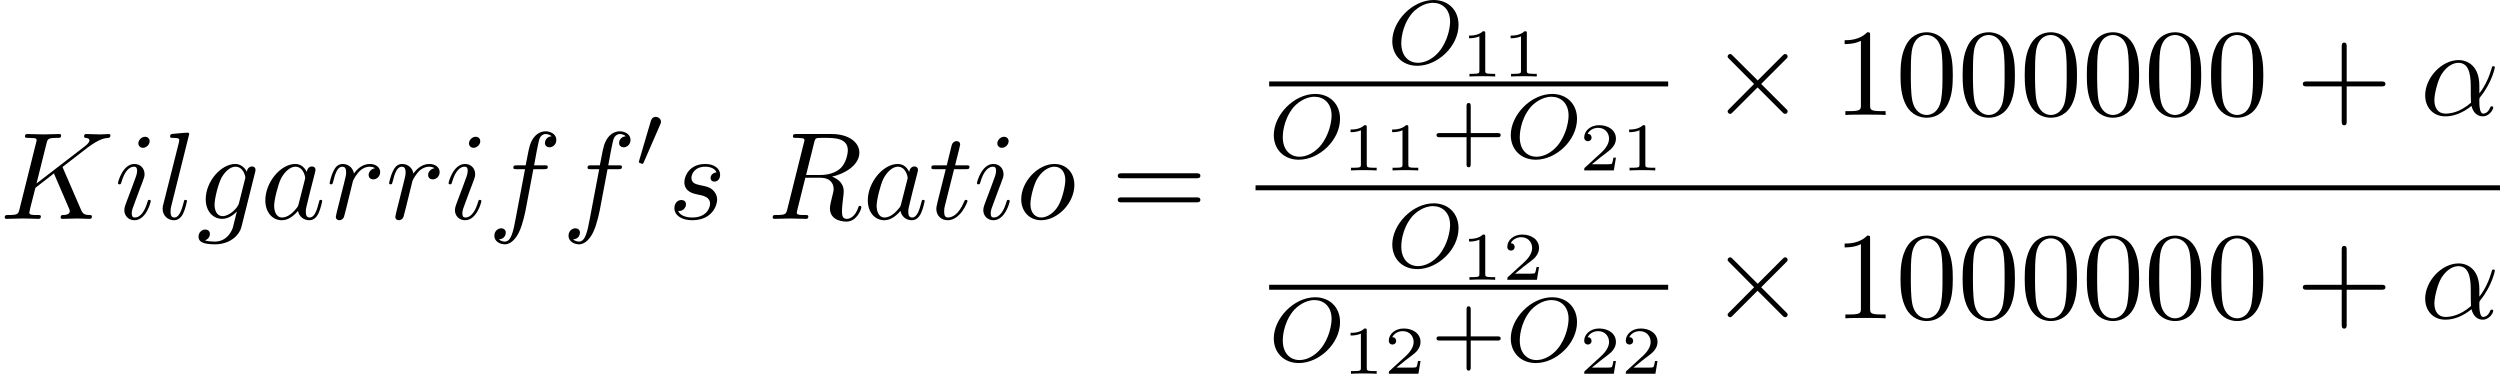
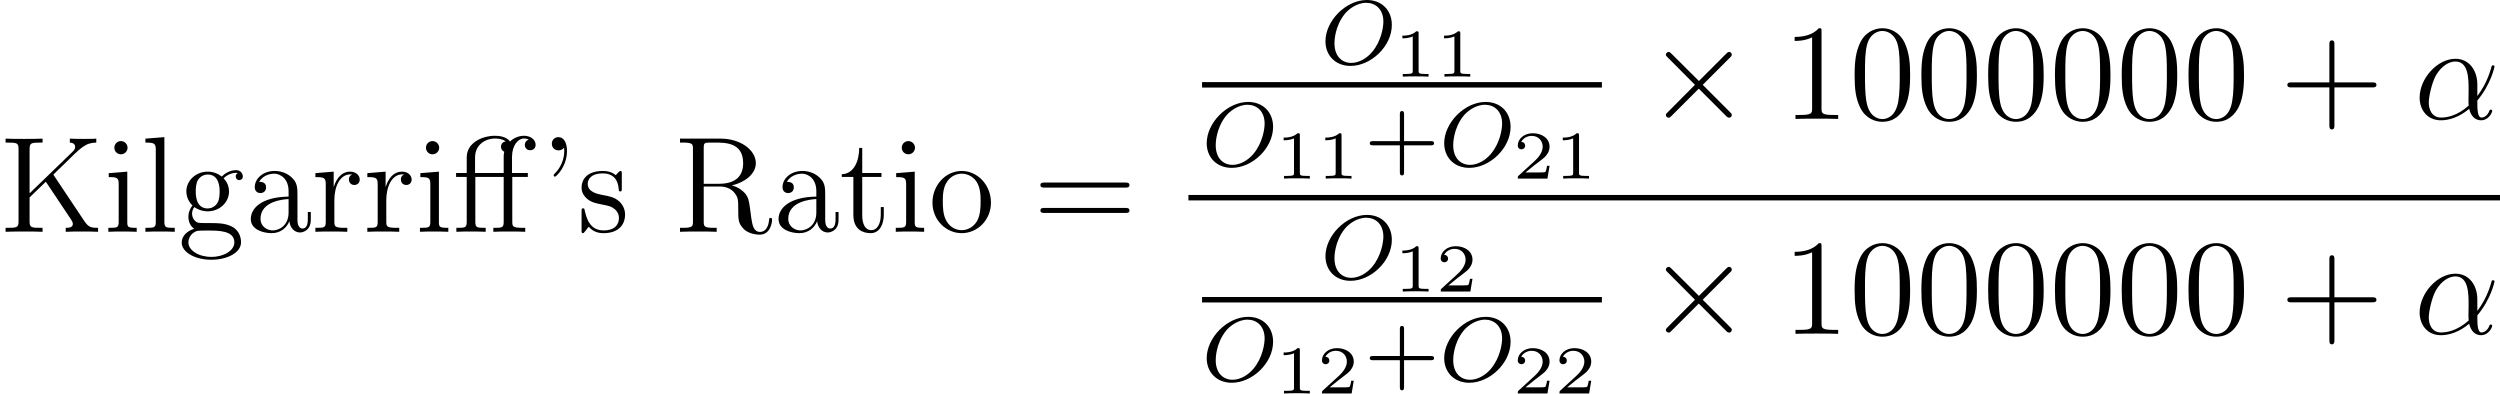
- <svg xmlns="http://www.w3.org/2000/svg" xmlns:xlink="http://www.w3.org/1999/xlink" version="1.1" width="248.128pt" height="37.094pt" viewBox="-.3 -.295 248.128 37.094">
+ <svg xmlns="http://www.w3.org/2000/svg" xmlns:xlink="http://www.w3.org/1999/xlink" version="1.1" width="247.611pt" height="38.973pt" viewBox="-.239 -.227 247.611 38.973">
  <defs>
-     <path id="g1-2" d="M4.244-3.033L2.062-5.204C1.931-5.335 1.909-5.356 1.822-5.356C1.713-5.356 1.604-5.258 1.604-5.138C1.604-5.062 1.625-5.04 1.745-4.92L3.927-2.727L1.745-.535C1.625-.415 1.604-.393 1.604-.316C1.604-.196 1.713-.098 1.822-.098C1.909-.098 1.931-.12 2.062-.251L4.233-2.422L6.491-.164C6.513-.153 6.589-.098 6.655-.098C6.785-.098 6.873-.196 6.873-.316C6.873-.338 6.873-.382 6.84-.436C6.829-.458 5.095-2.171 4.549-2.727L6.545-4.724C6.6-4.789 6.764-4.931 6.818-4.996C6.829-5.018 6.873-5.062 6.873-5.138C6.873-5.258 6.785-5.356 6.655-5.356C6.567-5.356 6.524-5.313 6.404-5.193L4.244-3.033Z" />
-     <path id="g4-49" d="M2.146-3.796C2.146-3.975 2.122-3.975 1.943-3.975C1.548-3.593 .938-3.593 .723-3.593V-3.359C.879-3.359 1.273-3.359 1.632-3.527V-.508C1.632-.311 1.632-.233 1.016-.233H.759V0C1.088-.024 1.554-.024 1.889-.024S2.69-.024 3.019 0V-.233H2.762C2.146-.233 2.146-.311 2.146-.508V-3.796Z" />
-     <path id="g4-50" d="M3.216-1.118H2.995C2.983-1.034 2.923-.64 2.833-.574C2.792-.538 2.307-.538 2.224-.538H1.106L1.871-1.16C2.074-1.321 2.606-1.704 2.792-1.883C2.971-2.062 3.216-2.367 3.216-2.792C3.216-3.539 2.54-3.975 1.739-3.975C.968-3.975 .43-3.467 .43-2.905C.43-2.6 .687-2.564 .753-2.564C.903-2.564 1.076-2.672 1.076-2.887C1.076-3.019 .998-3.21 .735-3.21C.873-3.515 1.237-3.742 1.65-3.742C2.277-3.742 2.612-3.276 2.612-2.792C2.612-2.367 2.331-1.931 1.913-1.548L.496-.251C.436-.191 .43-.185 .43 0H3.031L3.216-1.118Z" />
-     <path id="g2-79" d="M6.225-3.427C6.225-4.734 5.316-5.611 4.041-5.611C2.184-5.611 .406-3.77 .406-1.993C.406-.765 1.267 .167 2.606 .167C4.392 .167 6.225-1.546 6.225-3.427ZM2.67-.096C1.857-.096 1.196-.677 1.196-1.817C1.196-1.945 1.196-3.276 2.112-4.407C2.407-4.766 3.124-5.364 3.985-5.364C4.782-5.364 5.483-4.814 5.483-3.706C5.483-3.268 5.316-2.024 4.495-1.052C4.033-.502 3.347-.096 2.67-.096Z" />
-     <path id="g0-48" d="M2.112-3.778C2.152-3.881 2.184-3.937 2.184-4.017C2.184-4.28 1.945-4.455 1.722-4.455C1.403-4.455 1.315-4.176 1.283-4.065L.271-.63C.239-.534 .239-.51 .239-.502C.239-.43 .287-.414 .367-.391C.51-.327 .526-.327 .542-.327C.566-.327 .614-.327 .669-.462L2.112-3.778Z" />
-     <path id="g5-43" d="M3.475-1.809H5.818C5.93-1.809 6.105-1.809 6.105-1.993S5.93-2.176 5.818-2.176H3.475V-4.527C3.475-4.639 3.475-4.814 3.292-4.814S3.108-4.639 3.108-4.527V-2.176H.757C.646-2.176 .47-2.176 .47-1.993S.646-1.809 .757-1.809H3.108V.542C3.108 .654 3.108 .829 3.292 .829S3.475 .654 3.475 .542V-1.809Z" />
-     <path id="g6-43" d="M4.462-2.509H7.505C7.658-2.509 7.865-2.509 7.865-2.727S7.658-2.945 7.505-2.945H4.462V-6C4.462-6.153 4.462-6.36 4.244-6.36S4.025-6.153 4.025-6V-2.945H.971C.818-2.945 .611-2.945 .611-2.727S.818-2.509 .971-2.509H4.025V.545C4.025 .698 4.025 .905 4.244 .905S4.462 .698 4.462 .545V-2.509Z" />
-     <path id="g6-48" d="M5.018-3.491C5.018-4.364 4.964-5.236 4.582-6.044C4.08-7.091 3.185-7.265 2.727-7.265C2.073-7.265 1.276-6.982 .829-5.967C.48-5.215 .425-4.364 .425-3.491C.425-2.673 .469-1.691 .916-.862C1.385 .022 2.182 .24 2.716 .24C3.305 .24 4.135 .011 4.615-1.025C4.964-1.778 5.018-2.629 5.018-3.491ZM2.716 0C2.291 0 1.647-.273 1.451-1.32C1.331-1.975 1.331-2.978 1.331-3.622C1.331-4.32 1.331-5.04 1.418-5.629C1.625-6.927 2.444-7.025 2.716-7.025C3.076-7.025 3.796-6.829 4.004-5.749C4.113-5.138 4.113-4.309 4.113-3.622C4.113-2.804 4.113-2.062 3.993-1.364C3.829-.327 3.207 0 2.716 0Z" />
-     <path id="g6-49" d="M3.207-6.982C3.207-7.244 3.207-7.265 2.956-7.265C2.28-6.567 1.32-6.567 .971-6.567V-6.229C1.189-6.229 1.833-6.229 2.4-6.513V-.862C2.4-.469 2.367-.338 1.385-.338H1.036V0C1.418-.033 2.367-.033 2.804-.033S4.189-.033 4.571 0V-.338H4.222C3.24-.338 3.207-.458 3.207-.862V-6.982Z" />
-     <path id="g6-61" d="M7.495-3.567C7.658-3.567 7.865-3.567 7.865-3.785S7.658-4.004 7.505-4.004H.971C.818-4.004 .611-4.004 .611-3.785S.818-3.567 .982-3.567H7.495ZM7.505-1.451C7.658-1.451 7.865-1.451 7.865-1.669S7.658-1.887 7.495-1.887H.982C.818-1.887 .611-1.887 .611-1.669S.818-1.451 .971-1.451H7.505Z" />
-     <path id="g3-11" d="M5.204-2.575C5.204-4.287 4.189-4.822 3.382-4.822C1.887-4.822 .447-3.262 .447-1.724C.447-.709 1.102 .12 2.215 .12C2.902 .12 3.687-.131 4.516-.796C4.658-.218 5.018 .12 5.509 .12C6.087 .12 6.425-.48 6.425-.655C6.425-.731 6.36-.764 6.295-.764C6.218-.764 6.185-.731 6.153-.655C5.956-.12 5.564-.12 5.542-.12C5.204-.12 5.204-.971 5.204-1.233C5.204-1.462 5.204-1.484 5.313-1.615C6.338-2.902 6.567-4.167 6.567-4.178C6.567-4.2 6.556-4.287 6.436-4.287C6.327-4.287 6.327-4.255 6.273-4.058C6.076-3.371 5.716-2.542 5.204-1.898V-2.575ZM4.473-1.08C3.513-.24 2.673-.12 2.236-.12C1.582-.12 1.255-.611 1.255-1.309C1.255-1.844 1.538-3.022 1.887-3.578C2.4-4.375 2.989-4.582 3.371-4.582C4.451-4.582 4.451-3.153 4.451-2.302C4.451-1.898 4.451-1.265 4.473-1.08Z" />
-     <path id="g3-75" d="M5.553-4.407C5.542-4.44 5.498-4.527 5.498-4.56C5.498-4.571 5.695-4.724 5.815-4.811L7.724-6.284C8.749-7.036 9.175-7.08 9.502-7.113C9.589-7.124 9.698-7.135 9.698-7.331C9.698-7.375 9.665-7.451 9.578-7.451C9.338-7.451 9.065-7.418 8.804-7.418C8.411-7.418 7.985-7.451 7.593-7.451C7.516-7.451 7.385-7.451 7.385-7.233C7.385-7.156 7.44-7.124 7.516-7.113C7.756-7.091 7.855-7.036 7.855-6.884C7.855-6.687 7.527-6.436 7.462-6.382L3.207-3.109L4.08-6.611C4.178-7.004 4.2-7.113 4.996-7.113C5.269-7.113 5.367-7.113 5.367-7.331C5.367-7.429 5.28-7.451 5.215-7.451C4.909-7.451 4.124-7.418 3.818-7.418C3.502-7.418 2.727-7.451 2.411-7.451C2.335-7.451 2.193-7.451 2.193-7.244C2.193-7.113 2.291-7.113 2.509-7.113C2.651-7.113 2.847-7.102 2.978-7.091C3.153-7.069 3.218-7.036 3.218-6.916C3.218-6.873 3.207-6.84 3.175-6.709L1.713-.851C1.604-.425 1.582-.338 .72-.338C.535-.338 .415-.338 .415-.131C.415 0 .545 0 .578 0C.884 0 1.658-.033 1.964-.033C2.193-.033 2.433-.022 2.662-.022C2.902-.022 3.142 0 3.371 0C3.447 0 3.589 0 3.589-.218C3.589-.338 3.491-.338 3.284-.338C2.88-.338 2.575-.338 2.575-.535C2.575-.611 2.64-.851 2.673-1.015C2.825-1.582 2.967-2.16 3.109-2.727L4.735-3.993L6-1.058C6.131-.764 6.131-.742 6.131-.676C6.131-.349 5.662-.338 5.564-.338C5.444-.338 5.324-.338 5.324-.12C5.324 0 5.455 0 5.476 0C5.913 0 6.371-.033 6.807-.033C7.047-.033 7.636 0 7.876 0C7.931 0 8.073 0 8.073-.218C8.073-.338 7.953-.338 7.855-.338C7.407-.349 7.265-.447 7.102-.829L5.553-4.407Z" />
-     <path id="g3-82" d="M4.091-6.698C4.156-6.96 4.189-7.069 4.396-7.102C4.495-7.113 4.844-7.113 5.062-7.113C5.836-7.113 7.047-7.113 7.047-6.033C7.047-5.662 6.873-4.909 6.447-4.484C6.164-4.2 5.585-3.851 4.604-3.851H3.382L4.091-6.698ZM5.662-3.709C6.764-3.949 8.062-4.713 8.062-5.815C8.062-6.753 7.08-7.451 5.651-7.451H2.542C2.324-7.451 2.225-7.451 2.225-7.233C2.225-7.113 2.324-7.113 2.531-7.113C2.553-7.113 2.76-7.113 2.945-7.091C3.142-7.069 3.24-7.058 3.24-6.916C3.24-6.873 3.229-6.84 3.196-6.709L1.735-.851C1.625-.425 1.604-.338 .742-.338C.545-.338 .447-.338 .447-.12C.447 0 .578 0 .6 0C.905 0 1.669-.033 1.975-.033S3.055 0 3.36 0C3.447 0 3.578 0 3.578-.218C3.578-.338 3.48-.338 3.273-.338C2.869-.338 2.564-.338 2.564-.535C2.564-.6 2.585-.655 2.596-.72L3.316-3.611H4.615C5.607-3.611 5.804-3 5.804-2.618C5.804-2.455 5.716-2.116 5.651-1.865C5.575-1.56 5.476-1.156 5.476-.938C5.476 .24 6.785 .24 6.927 .24C7.855 .24 8.236-.862 8.236-1.015C8.236-1.145 8.116-1.145 8.105-1.145C8.007-1.145 7.985-1.069 7.964-.993C7.691-.185 7.222 0 6.971 0C6.611 0 6.535-.24 6.535-.665C6.535-1.004 6.6-1.56 6.644-1.909C6.665-2.062 6.687-2.269 6.687-2.422C6.687-3.262 5.956-3.6 5.662-3.709Z" />
-     <path id="g3-97" d="M4.069-4.124C3.873-4.527 3.556-4.822 3.065-4.822C1.789-4.822 .436-3.218 .436-1.625C.436-.6 1.036 .12 1.887 .12C2.105 .12 2.651 .076 3.305-.698C3.393-.24 3.775 .12 4.298 .12C4.68 .12 4.931-.131 5.105-.48C5.291-.873 5.433-1.538 5.433-1.56C5.433-1.669 5.335-1.669 5.302-1.669C5.193-1.669 5.182-1.625 5.149-1.473C4.964-.764 4.767-.12 4.32-.12C4.025-.12 3.993-.404 3.993-.622C3.993-.862 4.015-.949 4.135-1.429C4.255-1.887 4.276-1.996 4.375-2.411L4.767-3.938C4.844-4.244 4.844-4.265 4.844-4.309C4.844-4.495 4.713-4.604 4.527-4.604C4.265-4.604 4.102-4.364 4.069-4.124ZM3.36-1.298C3.305-1.102 3.305-1.08 3.142-.895C2.662-.295 2.215-.12 1.909-.12C1.364-.12 1.211-.72 1.211-1.145C1.211-1.691 1.56-3.033 1.811-3.535C2.149-4.178 2.64-4.582 3.076-4.582C3.785-4.582 3.938-3.687 3.938-3.622S3.916-3.491 3.905-3.436L3.36-1.298Z" />
-     <path id="g3-102" d="M4.004-4.364H4.942C5.16-4.364 5.269-4.364 5.269-4.582C5.269-4.702 5.16-4.702 4.975-4.702H4.069L4.298-5.945C4.342-6.175 4.495-6.949 4.56-7.08C4.658-7.287 4.844-7.451 5.073-7.451C5.116-7.451 5.4-7.451 5.607-7.255C5.127-7.211 5.018-6.829 5.018-6.665C5.018-6.415 5.215-6.284 5.422-6.284C5.705-6.284 6.022-6.524 6.022-6.938C6.022-7.44 5.52-7.691 5.073-7.691C4.702-7.691 4.015-7.495 3.687-6.415C3.622-6.185 3.589-6.076 3.327-4.702H2.575C2.367-4.702 2.247-4.702 2.247-4.495C2.247-4.364 2.345-4.364 2.553-4.364H3.273L2.455-.055C2.258 1.004 2.073 1.996 1.505 1.996C1.462 1.996 1.189 1.996 .982 1.8C1.484 1.767 1.582 1.375 1.582 1.211C1.582 .96 1.385 .829 1.178 .829C.895 .829 .578 1.069 .578 1.484C.578 1.975 1.058 2.236 1.505 2.236C2.105 2.236 2.542 1.593 2.738 1.178C3.087 .491 3.338-.829 3.349-.905L4.004-4.364Z" />
-     <path id="g3-103" d="M5.138-4.113C5.149-4.178 5.171-4.233 5.171-4.309C5.171-4.495 5.04-4.604 4.855-4.604C4.745-4.604 4.451-4.527 4.407-4.135C4.211-4.538 3.829-4.822 3.393-4.822C2.149-4.822 .796-3.295 .796-1.724C.796-.644 1.462 0 2.247 0C2.891 0 3.404-.513 3.513-.633L3.524-.622C3.295 .349 3.164 .796 3.164 .818C3.12 .916 2.749 1.996 1.593 1.996C1.385 1.996 1.025 1.985 .72 1.887C1.047 1.789 1.167 1.505 1.167 1.32C1.167 1.145 1.047 .938 .753 .938C.513 .938 .164 1.135 .164 1.571C.164 2.018 .567 2.236 1.615 2.236C2.978 2.236 3.764 1.385 3.927 .731L5.138-4.113ZM3.72-1.396C3.655-1.113 3.404-.84 3.164-.633C2.935-.436 2.596-.24 2.28-.24C1.735-.24 1.571-.807 1.571-1.244C1.571-1.767 1.887-3.055 2.182-3.611C2.476-4.145 2.945-4.582 3.404-4.582C4.124-4.582 4.276-3.698 4.276-3.644S4.255-3.524 4.244-3.48L3.72-1.396Z" />
-     <path id="g3-105" d="M3.098-6.818C3.098-7.036 2.945-7.211 2.695-7.211C2.4-7.211 2.105-6.927 2.105-6.633C2.105-6.425 2.258-6.24 2.52-6.24C2.771-6.24 3.098-6.491 3.098-6.818ZM2.269-2.716C2.4-3.033 2.4-3.055 2.509-3.349C2.596-3.567 2.651-3.72 2.651-3.927C2.651-4.418 2.302-4.822 1.756-4.822C.731-4.822 .316-3.24 .316-3.142C.316-3.033 .425-3.033 .447-3.033C.556-3.033 .567-3.055 .622-3.229C.916-4.255 1.353-4.582 1.724-4.582C1.811-4.582 1.996-4.582 1.996-4.233C1.996-4.004 1.92-3.775 1.876-3.665C1.789-3.382 1.298-2.116 1.124-1.647C1.015-1.364 .873-1.004 .873-.775C.873-.262 1.244 .12 1.767 .12C2.793 .12 3.196-1.462 3.196-1.56C3.196-1.669 3.098-1.669 3.065-1.669C2.956-1.669 2.956-1.636 2.902-1.473C2.705-.785 2.345-.12 1.789-.12C1.604-.12 1.527-.229 1.527-.48C1.527-.753 1.593-.905 1.844-1.571L2.269-2.716Z" />
-     <path id="g3-108" d="M2.815-7.451C2.815-7.462 2.815-7.571 2.673-7.571C2.422-7.571 1.625-7.484 1.342-7.462C1.255-7.451 1.135-7.44 1.135-7.233C1.135-7.113 1.244-7.113 1.407-7.113C1.931-7.113 1.942-7.015 1.942-6.927L1.909-6.709L.535-1.255C.502-1.135 .48-1.058 .48-.884C.48-.262 .96 .12 1.473 .12C1.833 .12 2.105-.098 2.291-.491C2.487-.905 2.618-1.538 2.618-1.56C2.618-1.669 2.52-1.669 2.487-1.669C2.378-1.669 2.367-1.625 2.335-1.473C2.149-.764 1.942-.12 1.505-.12C1.178-.12 1.178-.469 1.178-.622C1.178-.884 1.189-.938 1.244-1.145L2.815-7.451Z" />
-     <path id="g3-111" d="M5.116-2.978C5.116-4.113 4.353-4.822 3.371-4.822C1.909-4.822 .447-3.273 .447-1.724C.447-.644 1.178 .12 2.193 .12C3.644 .12 5.116-1.385 5.116-2.978ZM2.204-.12C1.735-.12 1.255-.458 1.255-1.309C1.255-1.844 1.538-3.022 1.887-3.578C2.433-4.418 3.055-4.582 3.36-4.582C3.993-4.582 4.32-4.058 4.32-3.404C4.32-2.978 4.102-1.833 3.687-1.124C3.305-.491 2.705-.12 2.204-.12Z" />
-     <path id="g3-114" d="M.96-.644C.927-.48 .862-.229 .862-.175C.862 .022 1.015 .12 1.178 .12C1.309 .12 1.505 .033 1.582-.185C1.604-.229 1.975-1.713 2.018-1.909C2.105-2.269 2.302-3.033 2.367-3.327C2.411-3.469 2.716-3.982 2.978-4.222C3.065-4.298 3.382-4.582 3.851-4.582C4.135-4.582 4.298-4.451 4.309-4.451C3.982-4.396 3.742-4.135 3.742-3.851C3.742-3.676 3.862-3.469 4.156-3.469S4.756-3.72 4.756-4.113C4.756-4.495 4.407-4.822 3.851-4.822C3.142-4.822 2.662-4.287 2.455-3.982C2.367-4.473 1.975-4.822 1.462-4.822C.96-4.822 .753-4.396 .655-4.2C.458-3.829 .316-3.175 .316-3.142C.316-3.033 .425-3.033 .447-3.033C.556-3.033 .567-3.044 .633-3.284C.818-4.058 1.036-4.582 1.429-4.582C1.615-4.582 1.767-4.495 1.767-4.08C1.767-3.851 1.735-3.731 1.593-3.164L.96-.644Z" />
-     <path id="g3-115" d="M4.265-4.08C3.96-4.069 3.742-3.829 3.742-3.589C3.742-3.436 3.84-3.273 4.08-3.273S4.582-3.458 4.582-3.884C4.582-4.375 4.113-4.822 3.284-4.822C1.844-4.822 1.44-3.709 1.44-3.229C1.44-2.378 2.247-2.215 2.564-2.149C3.131-2.04 3.698-1.92 3.698-1.32C3.698-1.036 3.447-.12 2.138-.12C1.985-.12 1.145-.12 .895-.698C1.309-.644 1.582-.971 1.582-1.276C1.582-1.527 1.407-1.658 1.178-1.658C.895-1.658 .567-1.429 .567-.938C.567-.316 1.189 .12 2.127 .12C3.895 .12 4.32-1.2 4.32-1.691C4.32-2.084 4.113-2.356 3.982-2.487C3.687-2.793 3.371-2.847 2.891-2.945C2.498-3.033 2.062-3.109 2.062-3.6C2.062-3.916 2.324-4.582 3.284-4.582C3.556-4.582 4.102-4.505 4.265-4.08Z" />
-     <path id="g3-116" d="M2.247-4.364H3.273C3.491-4.364 3.6-4.364 3.6-4.582C3.6-4.702 3.491-4.702 3.295-4.702H2.335C2.727-6.251 2.782-6.469 2.782-6.535C2.782-6.72 2.651-6.829 2.465-6.829C2.433-6.829 2.127-6.818 2.029-6.436L1.604-4.702H.578C.36-4.702 .251-4.702 .251-4.495C.251-4.364 .338-4.364 .556-4.364H1.516C.731-1.265 .687-1.08 .687-.884C.687-.295 1.102 .12 1.691 .12C2.804 .12 3.425-1.473 3.425-1.56C3.425-1.669 3.338-1.669 3.295-1.669C3.196-1.669 3.185-1.636 3.131-1.516C2.662-.382 2.084-.12 1.713-.12C1.484-.12 1.375-.262 1.375-.622C1.375-.884 1.396-.96 1.44-1.145L2.247-4.364Z" />
+     <path id="g2-11" d="M5.535-3.025C5.535-4.184 4.878-5.272 3.61-5.272C2.044-5.272 .478-3.563 .478-1.865C.478-.825 1.124 .12 2.343 .12C3.084 .12 3.969-.167 4.818-.885C4.985-.215 5.356 .12 5.87 .12C6.516 .12 6.838-.55 6.838-.705C6.838-.813 6.755-.813 6.719-.813C6.623-.813 6.611-.777 6.575-.681C6.468-.383 6.193-.12 5.906-.12C5.535-.12 5.535-.885 5.535-1.614C6.755-3.072 7.042-4.579 7.042-4.591C7.042-4.698 6.946-4.698 6.91-4.698C6.802-4.698 6.791-4.663 6.743-4.447C6.587-3.921 6.276-2.989 5.535-2.008V-3.025ZM4.782-1.172C3.73-.227 2.786-.12 2.367-.12C1.518-.12 1.279-.873 1.279-1.435C1.279-1.949 1.542-3.168 1.913-3.826C2.403-4.663 3.072-5.033 3.61-5.033C4.77-5.033 4.77-3.515 4.77-2.511C4.77-2.212 4.758-1.901 4.758-1.602C4.758-1.363 4.77-1.303 4.782-1.172Z" />
+     <path id="g0-2" d="M4.651-3.324L2.26-5.703C2.116-5.846 2.092-5.87 1.997-5.87C1.877-5.87 1.757-5.762 1.757-5.631C1.757-5.547 1.781-5.523 1.913-5.392L4.304-2.989L1.913-.586C1.781-.454 1.757-.43 1.757-.347C1.757-.215 1.877-.108 1.997-.108C2.092-.108 2.116-.132 2.26-.275L4.639-2.654L7.113-.179C7.137-.167 7.221-.108 7.293-.108C7.436-.108 7.532-.215 7.532-.347C7.532-.371 7.532-.418 7.496-.478C7.484-.502 5.583-2.379 4.985-2.989L7.173-5.177C7.233-5.248 7.412-5.404 7.472-5.475C7.484-5.499 7.532-5.547 7.532-5.631C7.532-5.762 7.436-5.87 7.293-5.87C7.197-5.87 7.149-5.822 7.018-5.691L4.651-3.324Z" />
+     <path id="g5-11" d="M5.236-4.806H6.599V-5.153H5.212V-6.551C5.212-7.58 5.738-8.177 6.265-8.177C6.444-8.177 6.611-8.118 6.683-8.082C6.635-8.07 6.336-7.962 6.336-7.615C6.336-7.34 6.528-7.149 6.802-7.149C7.089-7.149 7.281-7.34 7.281-7.627C7.281-8.058 6.862-8.416 6.265-8.416C5.786-8.416 5.332-8.201 5.033-7.914C4.722-8.357 4.053-8.416 3.73-8.416C2.582-8.416 1.243-7.795 1.243-6.528V-5.153H.311V-4.806H1.243V-.885C1.243-.347 1.112-.347 .335-.347V0C.669-.024 1.255-.024 1.614-.024S2.57-.024 2.905 0V-.347C2.14-.347 1.997-.347 1.997-.885V-4.806H4.483V-.885C4.483-.347 4.352-.347 3.575-.347V0C3.909-.024 4.567-.024 4.926-.024C5.248-.024 6.097-.024 6.372 0V-.347H6.133C5.26-.347 5.236-.478 5.236-.909V-4.806ZM1.973-5.153V-6.504C1.973-7.723 2.989-8.177 3.706-8.177C3.79-8.177 4.316-8.177 4.663-7.926C4.34-7.867 4.244-7.639 4.244-7.46C4.244-7.257 4.352-7.089 4.531-7.018C4.483-6.838 4.483-6.683 4.483-6.551V-5.153H1.973Z" />
+     <path id="g5-39" d="M2.104-7.376C2.116-7.293 2.128-7.233 2.128-7.077C2.128-6.91 2.128-5.942 1.303-5.117C1.196-5.009 1.196-4.985 1.196-4.949C1.196-4.89 1.255-4.83 1.315-4.83C1.423-4.83 2.367-5.715 2.367-7.077C2.367-7.819 2.092-8.297 1.614-8.297C1.267-8.297 1.04-8.034 1.04-7.723C1.04-7.4 1.267-7.137 1.626-7.137C1.949-7.137 2.104-7.364 2.104-7.376Z" />
+     <path id="g5-43" d="M4.77-2.762H8.07C8.237-2.762 8.452-2.762 8.452-2.977C8.452-3.204 8.249-3.204 8.07-3.204H4.77V-6.504C4.77-6.671 4.77-6.886 4.555-6.886C4.328-6.886 4.328-6.683 4.328-6.504V-3.204H1.028C.861-3.204 .646-3.204 .646-2.989C.646-2.762 .849-2.762 1.028-2.762H4.328V.538C4.328 .705 4.328 .921 4.543 .921C4.77 .921 4.77 .717 4.77 .538V-2.762Z" />
+     <path id="g5-48" d="M5.356-3.826C5.356-4.818 5.296-5.786 4.866-6.695C4.376-7.687 3.515-7.95 2.929-7.95C2.236-7.95 1.387-7.603 .944-6.611C.61-5.858 .49-5.117 .49-3.826C.49-2.666 .574-1.793 1.004-.944C1.47-.036 2.295 .251 2.917 .251C3.957 .251 4.555-.371 4.902-1.064C5.332-1.961 5.356-3.132 5.356-3.826ZM2.917 .012C2.534 .012 1.757-.203 1.53-1.506C1.399-2.224 1.399-3.132 1.399-3.969C1.399-4.949 1.399-5.834 1.59-6.539C1.793-7.34 2.403-7.711 2.917-7.711C3.371-7.711 4.065-7.436 4.292-6.408C4.447-5.727 4.447-4.782 4.447-3.969C4.447-3.168 4.447-2.26 4.316-1.53C4.089-.215 3.335 .012 2.917 .012Z" />
+     <path id="g5-49" d="M3.443-7.663C3.443-7.938 3.443-7.95 3.204-7.95C2.917-7.627 2.319-7.185 1.088-7.185V-6.838C1.363-6.838 1.961-6.838 2.618-7.149V-.921C2.618-.49 2.582-.347 1.53-.347H1.16V0C1.482-.024 2.642-.024 3.037-.024S4.579-.024 4.902 0V-.347H4.531C3.479-.347 3.443-.49 3.443-.921V-7.663Z" />
+     <path id="g5-61" d="M8.07-3.873C8.237-3.873 8.452-3.873 8.452-4.089C8.452-4.316 8.249-4.316 8.07-4.316H1.028C.861-4.316 .646-4.316 .646-4.101C.646-3.873 .849-3.873 1.028-3.873H8.07ZM8.07-1.65C8.237-1.65 8.452-1.65 8.452-1.865C8.452-2.092 8.249-2.092 8.07-2.092H1.028C.861-2.092 .646-2.092 .646-1.877C.646-1.65 .849-1.65 1.028-1.65H8.07Z" />
+     <path id="g5-75" d="M4.674-5.009C4.854-5.2 5.32-5.643 5.511-5.822C7.161-7.46 7.496-7.795 8.44-7.819V-8.165C8.094-8.141 7.95-8.141 7.412-8.141C7.101-8.141 6.396-8.141 6.121-8.165V-7.819C6.372-7.807 6.587-7.699 6.587-7.436C6.587-7.257 6.504-7.149 6.241-6.898L2.594-3.371V-7.233C2.594-7.819 2.726-7.819 3.73-7.819V-8.165C3.443-8.141 2.463-8.141 2.116-8.141C1.757-8.141 .777-8.141 .49-8.165V-7.819C1.494-7.819 1.626-7.819 1.626-7.233V-.933C1.626-.347 1.494-.347 .49-.347V0C.777-.024 1.757-.024 2.104-.024C2.463-.024 3.443-.024 3.73 0V-.347C2.726-.347 2.594-.347 2.594-.933V-3.013L4.017-4.388L6.229-1.076C6.276-1.004 6.324-.921 6.348-.861C6.372-.813 6.384-.753 6.384-.681C6.384-.347 5.954-.347 5.762-.347V0C6.049-.024 6.922-.024 7.269-.024C7.58-.024 8.177-.024 8.596 0V-.347C7.95-.347 7.747-.406 7.364-.98L4.674-5.009Z" />
+     <path id="g5-82" d="M5.045-4.065C6.229-4.34 7.149-5.093 7.149-6.013C7.149-7.173 5.798-8.165 4.077-8.165H.502V-7.819H.741C1.602-7.819 1.638-7.699 1.638-7.257V-.909C1.638-.466 1.602-.347 .741-.347H.502V0C.777-.024 1.757-.024 2.104-.024S3.443-.024 3.718 0V-.347H3.479C2.618-.347 2.582-.466 2.582-.909V-3.969H3.969C4.435-3.969 4.878-3.838 5.2-3.503C5.607-3.049 5.607-2.798 5.607-1.973C5.607-1.028 5.607-.717 6.133-.203C6.312-.024 6.814 .251 7.484 .251C8.416 .251 8.572-.789 8.572-1.04C8.572-1.112 8.572-1.219 8.44-1.219C8.321-1.219 8.321-1.148 8.309-1.028C8.249-.311 7.902 .012 7.52 .012C6.97 .012 6.85-.55 6.755-1.184C6.743-1.267 6.671-1.781 6.635-2.08C6.551-2.678 6.504-3.061 6.145-3.431C6.013-3.563 5.703-3.885 5.045-4.065ZM3.921-4.208H2.582V-7.34C2.582-7.615 2.582-7.759 2.833-7.807C2.941-7.819 3.3-7.819 3.539-7.819C4.507-7.819 6.037-7.819 6.037-6.013C6.037-4.973 5.475-4.208 3.921-4.208Z" />
+     <path id="g5-97" d="M4.615-3.192C4.615-3.838 4.615-4.316 4.089-4.782C3.67-5.165 3.132-5.332 2.606-5.332C1.626-5.332 .873-4.686 .873-3.909C.873-3.563 1.1-3.395 1.375-3.395C1.662-3.395 1.865-3.599 1.865-3.885C1.865-4.376 1.435-4.376 1.255-4.376C1.53-4.878 2.104-5.093 2.582-5.093C3.132-5.093 3.838-4.639 3.838-3.563V-3.084C1.435-3.049 .526-2.044 .526-1.124C.526-.179 1.626 .12 2.355 .12C3.144 .12 3.682-.359 3.909-.933C3.957-.371 4.328 .06 4.842 .06C5.093 .06 5.786-.108 5.786-1.064V-1.733H5.523V-1.064C5.523-.383 5.236-.287 5.069-.287C4.615-.287 4.615-.921 4.615-1.1V-3.192ZM3.838-1.686C3.838-.514 2.965-.12 2.451-.12C1.865-.12 1.375-.55 1.375-1.124C1.375-2.702 3.407-2.845 3.838-2.869V-1.686Z" />
+     <path id="g5-103" d="M1.423-2.164C1.985-1.793 2.463-1.793 2.594-1.793C3.67-1.793 4.471-2.606 4.471-3.527C4.471-3.85 4.376-4.304 3.993-4.686C4.459-5.165 5.021-5.165 5.081-5.165C5.129-5.165 5.189-5.165 5.236-5.141C5.117-5.093 5.057-4.973 5.057-4.842C5.057-4.674 5.177-4.531 5.368-4.531C5.464-4.531 5.679-4.591 5.679-4.854C5.679-5.069 5.511-5.404 5.093-5.404C4.471-5.404 4.005-5.021 3.838-4.842C3.479-5.117 3.061-5.272 2.606-5.272C1.53-5.272 .729-4.459 .729-3.539C.729-2.857 1.148-2.415 1.267-2.307C1.124-2.128 .909-1.781 .909-1.315C.909-.622 1.327-.323 1.423-.263C.873-.108 .323 .323 .323 .944C.323 1.769 1.447 2.451 2.917 2.451C4.34 2.451 5.523 1.817 5.523 .921C5.523 .622 5.44-.084 4.722-.454C4.113-.765 3.515-.765 2.487-.765C1.757-.765 1.674-.765 1.459-.992C1.339-1.112 1.231-1.339 1.231-1.59C1.231-1.793 1.303-1.997 1.423-2.164ZM2.606-2.044C1.554-2.044 1.554-3.252 1.554-3.527C1.554-3.742 1.554-4.232 1.757-4.555C1.985-4.902 2.343-5.021 2.594-5.021C3.646-5.021 3.646-3.814 3.646-3.539C3.646-3.324 3.646-2.833 3.443-2.511C3.216-2.164 2.857-2.044 2.606-2.044ZM2.929 2.2C1.781 2.2 .909 1.614 .909 .933C.909 .837 .933 .371 1.387 .06C1.65-.108 1.757-.108 2.594-.108C3.587-.108 4.937-.108 4.937 .933C4.937 1.638 4.029 2.2 2.929 2.2Z" />
+     <path id="g5-105" d="M2.08-7.364C2.08-7.675 1.829-7.95 1.494-7.95C1.184-7.95 .921-7.699 .921-7.376C.921-7.018 1.207-6.791 1.494-6.791C1.865-6.791 2.08-7.101 2.08-7.364ZM.43-5.141V-4.794C1.196-4.794 1.303-4.722 1.303-4.136V-.885C1.303-.347 1.172-.347 .395-.347V0C.729-.024 1.303-.024 1.65-.024C1.781-.024 2.475-.024 2.881 0V-.347C2.104-.347 2.056-.406 2.056-.873V-5.272L.43-5.141Z" />
+     <path id="g5-108" d="M2.056-8.297L.395-8.165V-7.819C1.207-7.819 1.303-7.735 1.303-7.149V-.885C1.303-.347 1.172-.347 .395-.347V0C.729-.024 1.315-.024 1.674-.024S2.63-.024 2.965 0V-.347C2.2-.347 2.056-.347 2.056-.885V-8.297Z" />
+     <path id="g5-111" d="M5.487-2.558C5.487-4.101 4.316-5.332 2.929-5.332C1.494-5.332 .359-4.065 .359-2.558C.359-1.028 1.554 .12 2.917 .12C4.328 .12 5.487-1.052 5.487-2.558ZM2.929-.143C2.487-.143 1.949-.335 1.602-.921C1.279-1.459 1.267-2.164 1.267-2.666C1.267-3.12 1.267-3.85 1.638-4.388C1.973-4.902 2.499-5.093 2.917-5.093C3.383-5.093 3.885-4.878 4.208-4.411C4.579-3.862 4.579-3.108 4.579-2.666C4.579-2.248 4.579-1.506 4.268-.944C3.933-.371 3.383-.143 2.929-.143Z" />
+     <path id="g5-114" d="M1.997-2.786C1.997-3.945 2.475-5.033 3.395-5.033C3.491-5.033 3.515-5.033 3.563-5.021C3.467-4.973 3.276-4.902 3.276-4.579C3.276-4.232 3.551-4.101 3.742-4.101C3.981-4.101 4.22-4.256 4.22-4.579C4.22-4.937 3.897-5.272 3.383-5.272C2.367-5.272 2.02-4.172 1.949-3.945H1.937V-5.272L.335-5.141V-4.794C1.148-4.794 1.243-4.71 1.243-4.125V-.885C1.243-.347 1.112-.347 .335-.347V0C.669-.024 1.327-.024 1.686-.024C2.008-.024 2.857-.024 3.132 0V-.347H2.893C2.02-.347 1.997-.478 1.997-.909V-2.786Z" />
+     <path id="g5-115" d="M3.921-5.057C3.921-5.272 3.921-5.332 3.802-5.332C3.706-5.332 3.479-5.069 3.395-4.961C3.025-5.26 2.654-5.332 2.271-5.332C.825-5.332 .395-4.543 .395-3.885C.395-3.754 .395-3.335 .849-2.917C1.231-2.582 1.638-2.499 2.188-2.391C2.845-2.26 3.001-2.224 3.3-1.985C3.515-1.805 3.67-1.542 3.67-1.207C3.67-.693 3.371-.12 2.319-.12C1.53-.12 .956-.574 .693-1.769C.646-1.985 .646-1.997 .634-2.008C.61-2.056 .562-2.056 .526-2.056C.395-2.056 .395-1.997 .395-1.781V-.155C.395 .06 .395 .12 .514 .12C.574 .12 .586 .108 .789-.143C.849-.227 .849-.251 1.028-.442C1.482 .12 2.128 .12 2.331 .12C3.587 .12 4.208-.574 4.208-1.518C4.208-2.164 3.814-2.546 3.706-2.654C3.276-3.025 2.953-3.096 2.164-3.24C1.805-3.312 .933-3.479 .933-4.196C.933-4.567 1.184-5.117 2.26-5.117C3.563-5.117 3.634-4.005 3.658-3.634C3.67-3.539 3.754-3.539 3.79-3.539C3.921-3.539 3.921-3.599 3.921-3.814V-5.057Z" />
+     <path id="g5-116" d="M2.008-4.806H3.694V-5.153H2.008V-7.352H1.745C1.733-6.229 1.303-5.081 .215-5.045V-4.806H1.231V-1.482C1.231-.155 2.116 .12 2.75 .12C3.503 .12 3.897-.622 3.897-1.482V-2.164H3.634V-1.506C3.634-.646 3.288-.143 2.821-.143C2.008-.143 2.008-1.255 2.008-1.459V-4.806Z" />
+     <path id="g1-79" d="M6.225-3.427C6.225-4.734 5.316-5.611 4.041-5.611C2.184-5.611 .406-3.77 .406-1.993C.406-.765 1.267 .167 2.606 .167C4.392 .167 6.225-1.546 6.225-3.427ZM2.67-.096C1.857-.096 1.196-.677 1.196-1.817C1.196-1.945 1.196-3.276 2.112-4.407C2.407-4.766 3.124-5.364 3.985-5.364C4.782-5.364 5.483-4.814 5.483-3.706C5.483-3.268 5.316-2.024 4.495-1.052C4.033-.502 3.347-.096 2.67-.096Z" />
+     <path id="g3-49" d="M2.146-3.796C2.146-3.975 2.122-3.975 1.943-3.975C1.548-3.593 .938-3.593 .723-3.593V-3.359C.879-3.359 1.273-3.359 1.632-3.527V-.508C1.632-.311 1.632-.233 1.016-.233H.759V0C1.088-.024 1.554-.024 1.889-.024S2.69-.024 3.019 0V-.233H2.762C2.146-.233 2.146-.311 2.146-.508V-3.796Z" />
+     <path id="g3-50" d="M3.216-1.118H2.995C2.983-1.034 2.923-.64 2.833-.574C2.792-.538 2.307-.538 2.224-.538H1.106L1.871-1.16C2.074-1.321 2.606-1.704 2.792-1.883C2.971-2.062 3.216-2.367 3.216-2.792C3.216-3.539 2.54-3.975 1.739-3.975C.968-3.975 .43-3.467 .43-2.905C.43-2.6 .687-2.564 .753-2.564C.903-2.564 1.076-2.672 1.076-2.887C1.076-3.019 .998-3.21 .735-3.21C.873-3.515 1.237-3.742 1.65-3.742C2.277-3.742 2.612-3.276 2.612-2.792C2.612-2.367 2.331-1.931 1.913-1.548L.496-.251C.436-.191 .43-.185 .43 0H3.031L3.216-1.118Z" />
+     <path id="g4-43" d="M3.475-1.809H5.818C5.93-1.809 6.105-1.809 6.105-1.993S5.93-2.176 5.818-2.176H3.475V-4.527C3.475-4.639 3.475-4.814 3.292-4.814S3.108-4.639 3.108-4.527V-2.176H.757C.646-2.176 .47-2.176 .47-1.993S.646-1.809 .757-1.809H3.108V.542C3.108 .654 3.108 .829 3.292 .829S3.475 .654 3.475 .542V-1.809Z" />
  </defs>
-   <g id="page1" transform="matrix(1.13 0 0 1.13 -80.23 -78.91317)">
-     <use x="70.735" y="88.797" xlink:href="#g3-75" />
-     <use x="80.78" y="88.797" xlink:href="#g3-105" />
-     <use x="84.539" y="88.797" xlink:href="#g3-108" />
-     <use x="88.008" y="88.797" xlink:href="#g3-103" />
-     <use x="93.603" y="88.797" xlink:href="#g3-97" />
-     <use x="99.369" y="88.797" xlink:href="#g3-114" />
-     <use x="104.594" y="88.797" xlink:href="#g3-114" />
-     <use x="109.819" y="88.797" xlink:href="#g3-105" />
-     <use x="113.577" y="88.797" xlink:href="#g3-102" />
-     <use x="120.092" y="88.797" xlink:href="#g3-102" />
-     <use x="126.608" y="84.293" xlink:href="#g0-48" />
-     <use x="129.403" y="88.797" xlink:href="#g3-115" />
-     <use x="138.153" y="88.797" xlink:href="#g3-82" />
-     <use x="146.52" y="88.797" xlink:href="#g3-97" />
-     <use x="152.287" y="88.797" xlink:href="#g3-116" />
-     <use x="156.226" y="88.797" xlink:href="#g3-105" />
-     <use x="159.984" y="88.797" xlink:href="#g3-111" />
-     <use x="168.302" y="88.797" xlink:href="#g6-61" />
-     <use x="192.617" y="75.185" xlink:href="#g2-79" />
-     <use x="199.042" y="76.292" xlink:href="#g4-49" />
-     <use x="202.695" y="76.292" xlink:href="#g4-49" />
-     <rect x="182.209" y="76.728" height=".436" width="35.045" />
-     <use x="182.209" y="83.435" xlink:href="#g2-79" />
-     <use x="188.634" y="84.542" xlink:href="#g4-49" />
-     <use x="192.287" y="84.542" xlink:href="#g4-49" />
-     <use x="196.438" y="83.435" xlink:href="#g5-43" />
-     <use x="203.024" y="83.435" xlink:href="#g2-79" />
-     <use x="209.45" y="84.542" xlink:href="#g4-50" />
-     <use x="213.103" y="84.542" xlink:href="#g4-49" />
-     <use x="220.874" y="79.673" xlink:href="#g1-2" />
-     <use x="231.783" y="79.673" xlink:href="#g6-49" />
-     <use x="237.237" y="79.673" xlink:href="#g6-48" />
-     <use x="242.692" y="79.673" xlink:href="#g6-48" />
-     <use x="248.146" y="79.673" xlink:href="#g6-48" />
-     <use x="253.601" y="79.673" xlink:href="#g6-48" />
-     <use x="259.055" y="79.673" xlink:href="#g6-48" />
-     <use x="264.51" y="79.673" xlink:href="#g6-48" />
-     <use x="272.389" y="79.673" xlink:href="#g6-43" />
-     <use x="283.298" y="79.673" xlink:href="#g3-11" />
-     <rect x="181.013" y="85.851" height=".436" width="109.304" />
-     <use x="192.617" y="93.043" xlink:href="#g2-79" />
-     <use x="199.042" y="94.15" xlink:href="#g4-49" />
-     <use x="202.695" y="94.15" xlink:href="#g4-50" />
-     <rect x="182.209" y="94.586" height=".436" width="35.045" />
-     <use x="182.209" y="101.294" xlink:href="#g2-79" />
-     <use x="188.634" y="102.401" xlink:href="#g4-49" />
-     <use x="192.287" y="102.401" xlink:href="#g4-50" />
-     <use x="196.438" y="101.294" xlink:href="#g5-43" />
-     <use x="203.024" y="101.294" xlink:href="#g2-79" />
-     <use x="209.45" y="102.401" xlink:href="#g4-50" />
-     <use x="213.103" y="102.401" xlink:href="#g4-50" />
-     <use x="220.874" y="97.532" xlink:href="#g1-2" />
-     <use x="231.783" y="97.532" xlink:href="#g6-49" />
-     <use x="237.237" y="97.532" xlink:href="#g6-48" />
-     <use x="242.692" y="97.532" xlink:href="#g6-48" />
-     <use x="248.146" y="97.532" xlink:href="#g6-48" />
-     <use x="253.601" y="97.532" xlink:href="#g6-48" />
-     <use x="259.055" y="97.532" xlink:href="#g6-48" />
-     <use x="264.51" y="97.532" xlink:href="#g6-48" />
-     <use x="272.389" y="97.532" xlink:href="#g6-43" />
-     <use x="283.298" y="97.532" xlink:href="#g3-11" />
+   <g id="page1" transform="matrix(1.13 0 0 1.13 -63.98604 -60.83317)">
+     <use x="56.413" y="73.95" xlink:href="#g5-75" />
+     <use x="65.514" y="73.95" xlink:href="#g5-105" />
+     <use x="68.765" y="73.95" xlink:href="#g5-108" />
+     <use x="72.017" y="73.95" xlink:href="#g5-103" />
+     <use x="77.87" y="73.95" xlink:href="#g5-97" />
+     <use x="83.723" y="73.95" xlink:href="#g5-114" />
+     <use x="88.275" y="73.95" xlink:href="#g5-114" />
+     <use x="92.828" y="73.95" xlink:href="#g5-105" />
+     <use x="96.079" y="73.95" xlink:href="#g5-11" />
+     <use x="103.742" y="73.95" xlink:href="#g5-39" />
+     <use x="106.993" y="73.95" xlink:href="#g5-115" />
+     <use x="115.513" y="73.95" xlink:href="#g5-82" />
+     <use x="124.127" y="73.95" xlink:href="#g5-97" />
+     <use x="129.98" y="73.95" xlink:href="#g5-116" />
+     <use x="134.533" y="73.95" xlink:href="#g5-105" />
+     <use x="137.784" y="73.95" xlink:href="#g5-111" />
+     <use x="146.958" y="73.95" xlink:href="#g5-61" />
+     <use x="172.183" y="59.244" xlink:href="#g1-79" />
+     <use x="178.608" y="60.351" xlink:href="#g3-49" />
+     <use x="182.261" y="60.351" xlink:href="#g3-49" />
+     <rect x="161.775" y="60.83" height=".478" width="35.045" />
+     <use x="161.775" y="68.18" xlink:href="#g1-79" />
+     <use x="168.2" y="69.287" xlink:href="#g3-49" />
+     <use x="171.853" y="69.287" xlink:href="#g3-49" />
+     <use x="176.004" y="68.18" xlink:href="#g4-43" />
+     <use x="182.591" y="68.18" xlink:href="#g1-79" />
+     <use x="189.016" y="69.287" xlink:href="#g3-50" />
+     <use x="192.669" y="69.287" xlink:href="#g3-49" />
+     <use x="200.672" y="64.058" xlink:href="#g0-2" />
+     <use x="212.627" y="64.058" xlink:href="#g5-49" />
+     <use x="218.48" y="64.058" xlink:href="#g5-48" />
+     <use x="224.333" y="64.058" xlink:href="#g5-48" />
+     <use x="230.186" y="64.058" xlink:href="#g5-48" />
+     <use x="236.039" y="64.058" xlink:href="#g5-48" />
+     <use x="241.892" y="64.058" xlink:href="#g5-48" />
+     <use x="247.745" y="64.058" xlink:href="#g5-48" />
+     <use x="256.255" y="64.058" xlink:href="#g5-43" />
+     <use x="268.016" y="64.058" xlink:href="#g2-11" />
+     <rect x="160.579" y="70.722" height=".478" width="114.959" />
+     <use x="172.183" y="78.081" xlink:href="#g1-79" />
+     <use x="178.608" y="79.188" xlink:href="#g3-49" />
+     <use x="182.261" y="79.188" xlink:href="#g3-50" />
+     <rect x="161.775" y="79.666" height=".478" width="35.045" />
+     <use x="161.775" y="87.016" xlink:href="#g1-79" />
+     <use x="168.2" y="88.123" xlink:href="#g3-49" />
+     <use x="171.853" y="88.123" xlink:href="#g3-50" />
+     <use x="176.004" y="87.016" xlink:href="#g4-43" />
+     <use x="182.591" y="87.016" xlink:href="#g1-79" />
+     <use x="189.016" y="88.123" xlink:href="#g3-50" />
+     <use x="192.669" y="88.123" xlink:href="#g3-50" />
+     <use x="200.672" y="82.894" xlink:href="#g0-2" />
+     <use x="212.627" y="82.894" xlink:href="#g5-49" />
+     <use x="218.48" y="82.894" xlink:href="#g5-48" />
+     <use x="224.333" y="82.894" xlink:href="#g5-48" />
+     <use x="230.186" y="82.894" xlink:href="#g5-48" />
+     <use x="236.039" y="82.894" xlink:href="#g5-48" />
+     <use x="241.892" y="82.894" xlink:href="#g5-48" />
+     <use x="247.745" y="82.894" xlink:href="#g5-48" />
+     <use x="256.255" y="82.894" xlink:href="#g5-43" />
+     <use x="268.016" y="82.894" xlink:href="#g2-11" />
  </g>
</svg>
